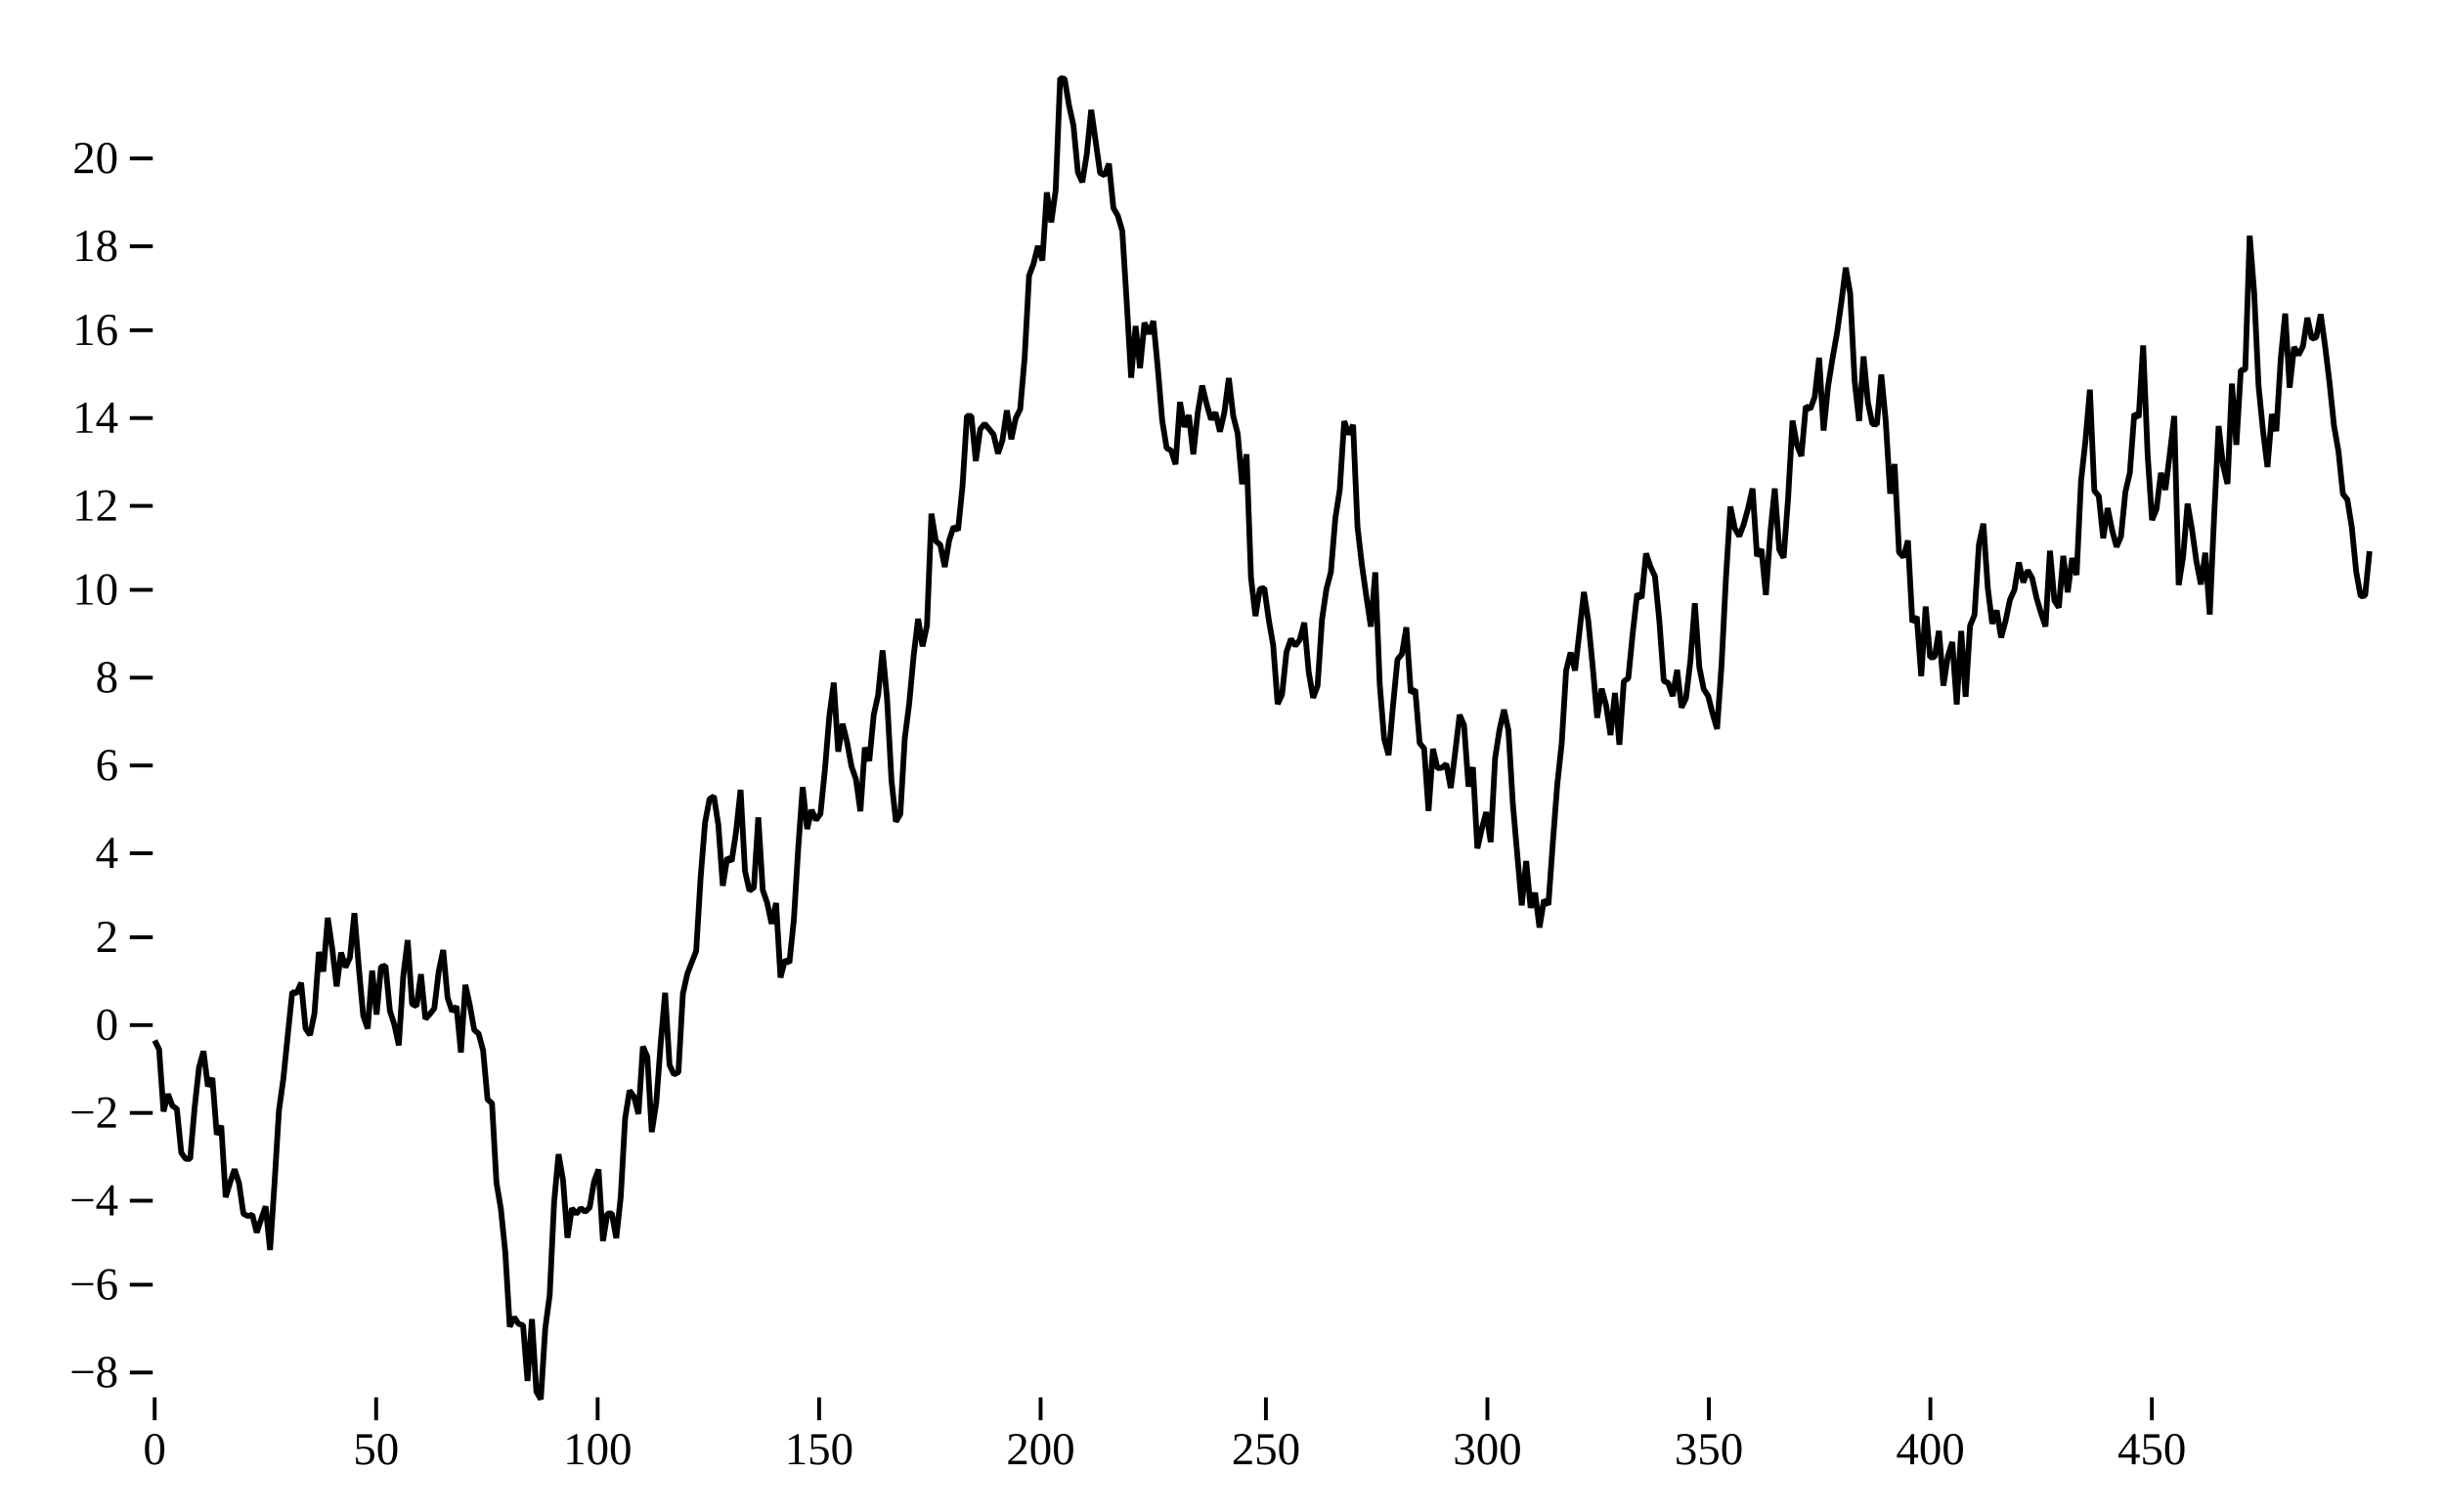
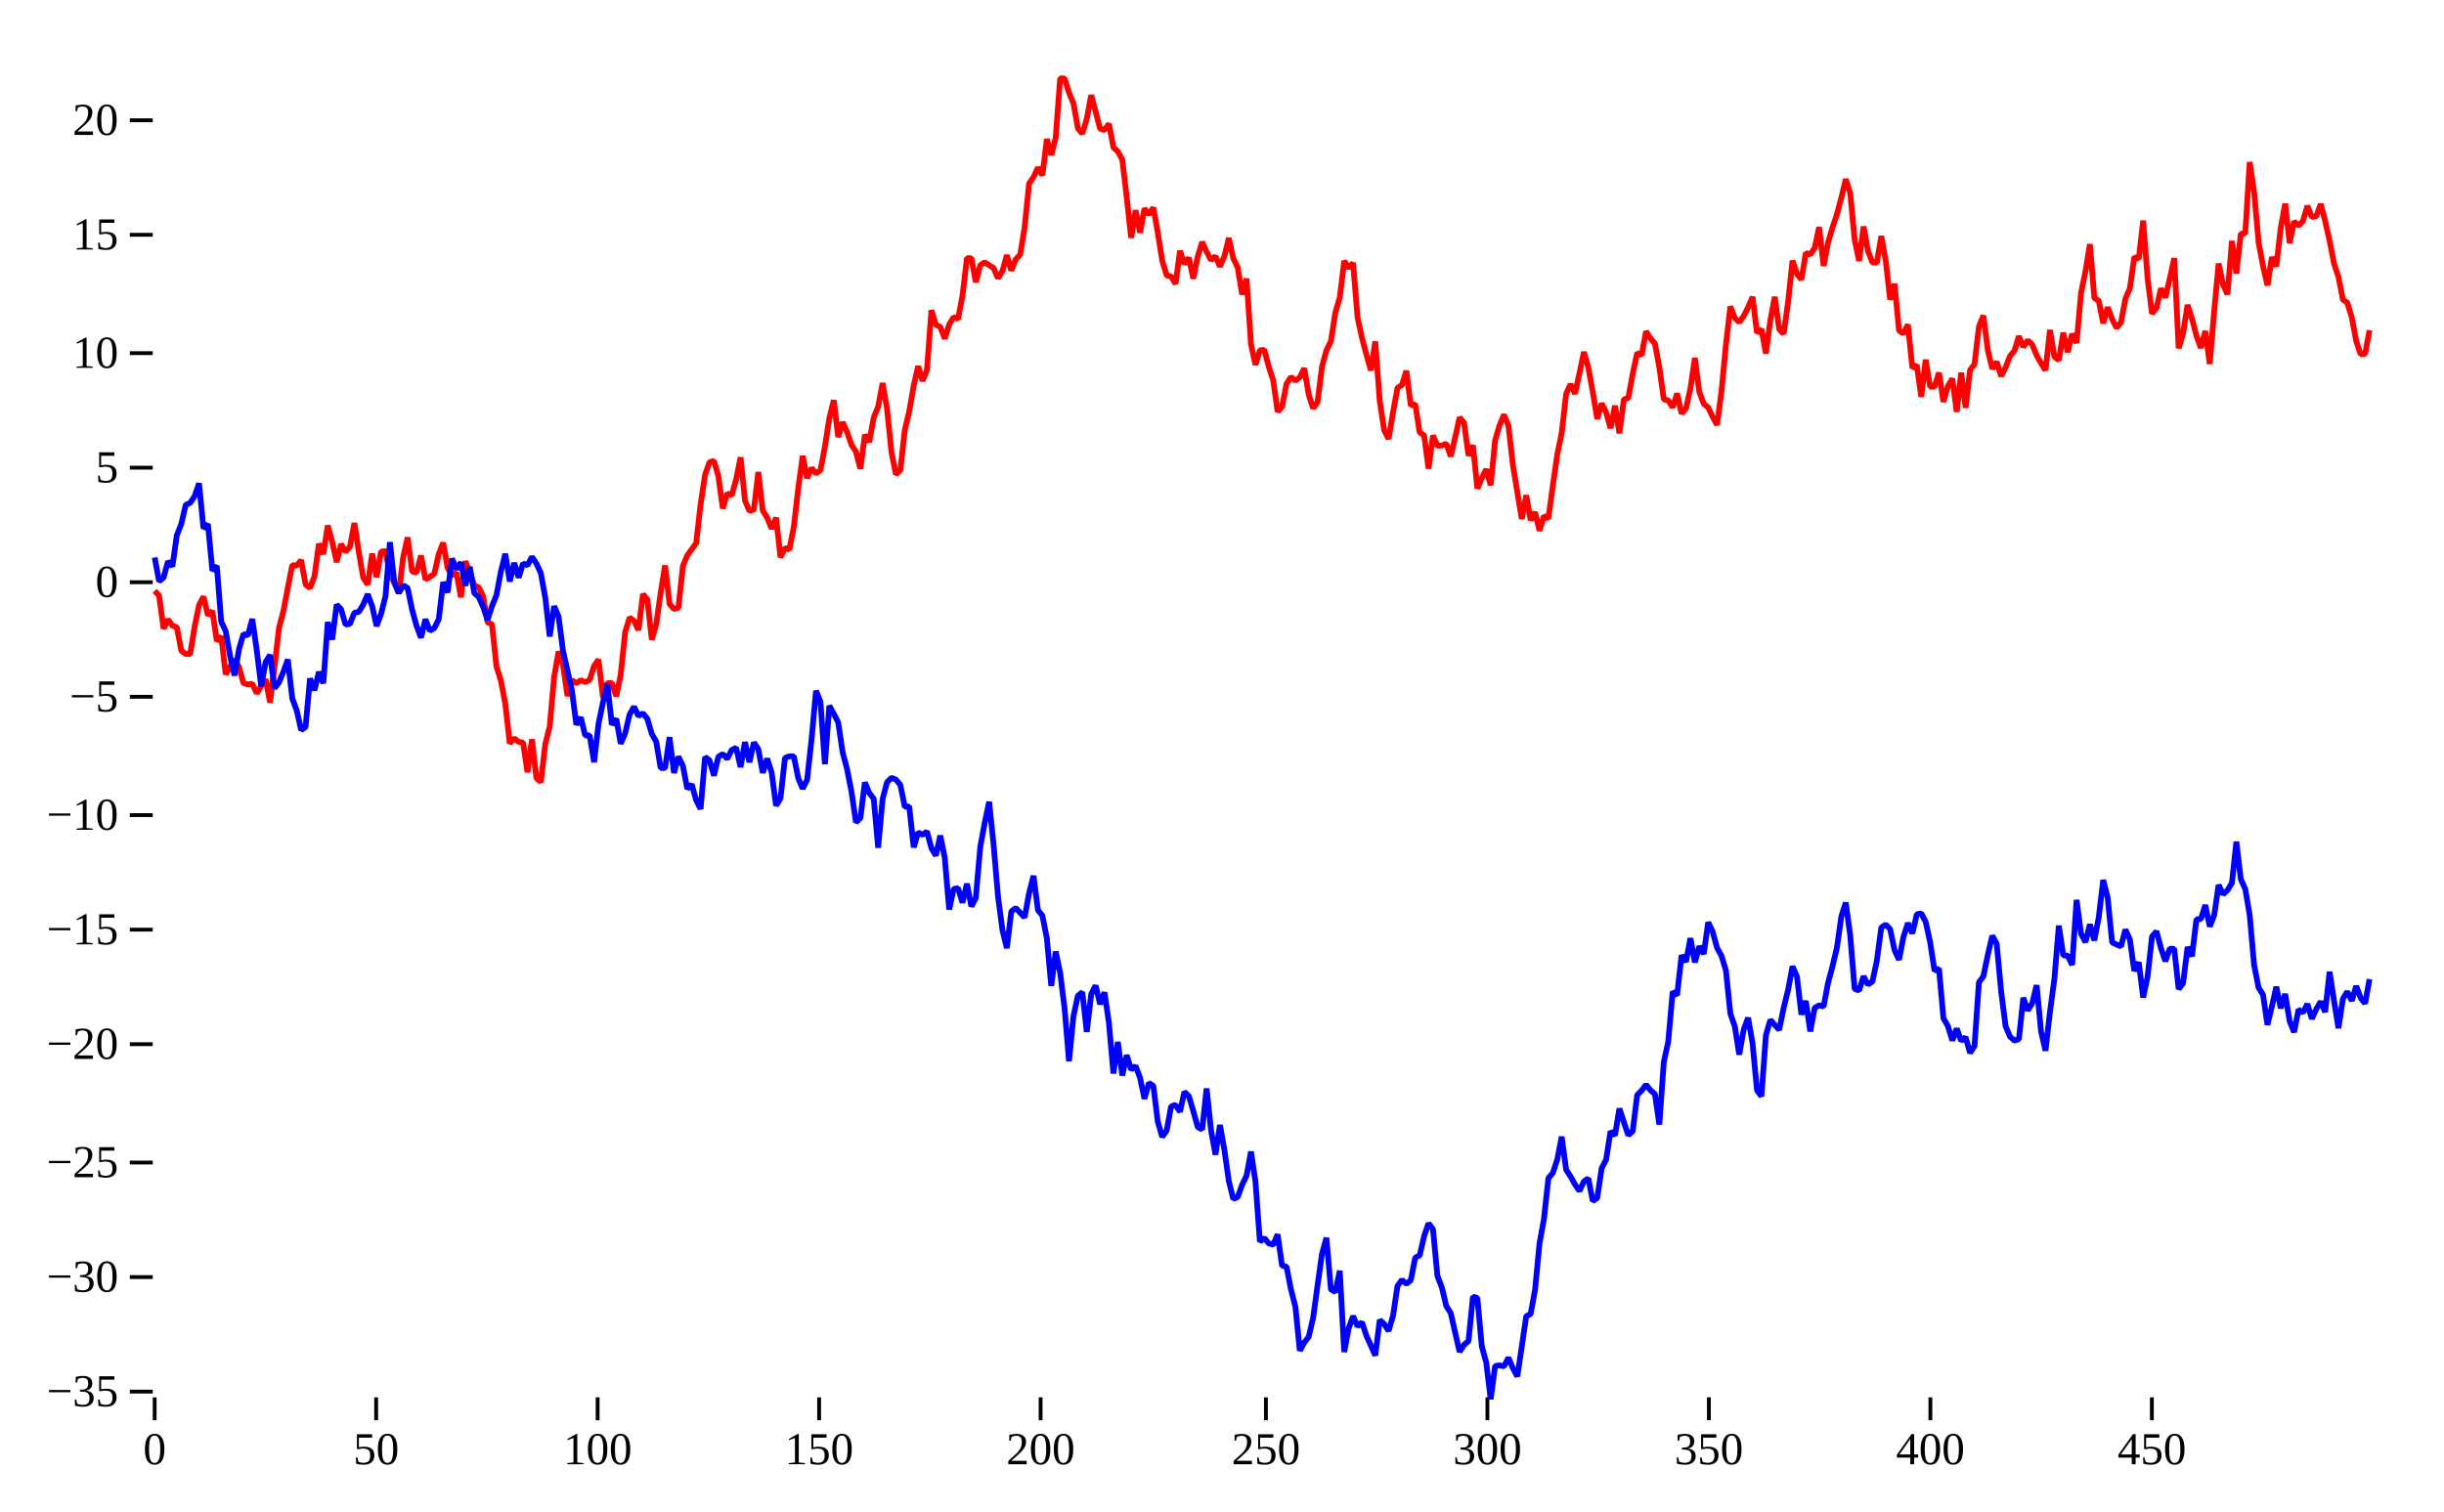
<svg xmlns="http://www.w3.org/2000/svg" class="plot" fill="currentColor" text-anchor="middle" width="640" height="396" viewBox="0 0 640 396">
  <g transform="translate(40,0)" fill="none" text-anchor="end">
-     <g class="tick" opacity="1" transform="translate(0,359.5)">
+     <g class="tick" opacity="1" transform="translate(0,364.5)">
      <line stroke="currentColor" x2="-6" />
-       <text fill="currentColor" x="-9" dy="0.32em">−8</text>
+       <text fill="currentColor" x="-9" dy="0.32em">−35</text>
    </g>
-     <g class="tick" opacity="1" transform="translate(0,336.5)">
+     <g class="tick" opacity="1" transform="translate(0,334.5)">
      <line stroke="currentColor" x2="-6" />
-       <text fill="currentColor" x="-9" dy="0.32em">−6</text>
+       <text fill="currentColor" x="-9" dy="0.32em">−30</text>
    </g>
-     <g class="tick" opacity="1" transform="translate(0,314.5)">
+     <g class="tick" opacity="1" transform="translate(0,304.5)">
      <line stroke="currentColor" x2="-6" />
-       <text fill="currentColor" x="-9" dy="0.32em">−4</text>
+       <text fill="currentColor" x="-9" dy="0.32em">−25</text>
    </g>
-     <g class="tick" opacity="1" transform="translate(0,291.5)">
+     <g class="tick" opacity="1" transform="translate(0,273.5)">
      <line stroke="currentColor" x2="-6" />
-       <text fill="currentColor" x="-9" dy="0.32em">−2</text>
+       <text fill="currentColor" x="-9" dy="0.32em">−20</text>
    </g>
-     <g class="tick" opacity="1" transform="translate(0,268.5)">
+     <g class="tick" opacity="1" transform="translate(0,243.5)">
+       <line stroke="currentColor" x2="-6" />
+       <text fill="currentColor" x="-9" dy="0.32em">−15</text>
+     </g>
+     <g class="tick" opacity="1" transform="translate(0,213.5)">
+       <line stroke="currentColor" x2="-6" />
+       <text fill="currentColor" x="-9" dy="0.32em">−10</text>
+     </g>
+     <g class="tick" opacity="1" transform="translate(0,182.5)">
+       <line stroke="currentColor" x2="-6" />
+       <text fill="currentColor" x="-9" dy="0.32em">−5</text>
+     </g>
+     <g class="tick" opacity="1" transform="translate(0,152.5)">
      <line stroke="currentColor" x2="-6" />
      <text fill="currentColor" x="-9" dy="0.32em">0</text>
    </g>
-     <g class="tick" opacity="1" transform="translate(0,245.5)">
+     <g class="tick" opacity="1" transform="translate(0,122.5)">
      <line stroke="currentColor" x2="-6" />
-       <text fill="currentColor" x="-9" dy="0.32em">2</text>
+       <text fill="currentColor" x="-9" dy="0.32em">5</text>
    </g>
-     <g class="tick" opacity="1" transform="translate(0,223.5)">
-       <line stroke="currentColor" x2="-6" />
-       <text fill="currentColor" x="-9" dy="0.32em">4</text>
-     </g>
-     <g class="tick" opacity="1" transform="translate(0,200.5)">
-       <line stroke="currentColor" x2="-6" />
-       <text fill="currentColor" x="-9" dy="0.32em">6</text>
-     </g>
-     <g class="tick" opacity="1" transform="translate(0,177.5)">
-       <line stroke="currentColor" x2="-6" />
-       <text fill="currentColor" x="-9" dy="0.32em">8</text>
-     </g>
-     <g class="tick" opacity="1" transform="translate(0,154.5)">
+     <g class="tick" opacity="1" transform="translate(0,92.5)">
      <line stroke="currentColor" x2="-6" />
      <text fill="currentColor" x="-9" dy="0.32em">10</text>
    </g>
-     <g class="tick" opacity="1" transform="translate(0,132.5)">
+     <g class="tick" opacity="1" transform="translate(0,61.5)">
      <line stroke="currentColor" x2="-6" />
-       <text fill="currentColor" x="-9" dy="0.32em">12</text>
+       <text fill="currentColor" x="-9" dy="0.32em">15</text>
    </g>
-     <g class="tick" opacity="1" transform="translate(0,109.5)">
-       <line stroke="currentColor" x2="-6" />
-       <text fill="currentColor" x="-9" dy="0.32em">14</text>
-     </g>
-     <g class="tick" opacity="1" transform="translate(0,86.5)">
-       <line stroke="currentColor" x2="-6" />
-       <text fill="currentColor" x="-9" dy="0.32em">16</text>
-     </g>
-     <g class="tick" opacity="1" transform="translate(0,64.5)">
-       <line stroke="currentColor" x2="-6" />
-       <text fill="currentColor" x="-9" dy="0.32em">18</text>
-     </g>
-     <g class="tick" opacity="1" transform="translate(0,41.5)">
+     <g class="tick" opacity="1" transform="translate(0,31.5)">
      <line stroke="currentColor" x2="-6" />
      <text fill="currentColor" x="-9" dy="0.32em">20</text>
    </g>
  </g>
  <g transform="translate(0,366)" fill="none" text-anchor="middle">
    <g class="tick" opacity="1" transform="translate(40.5,0)">
      <line stroke="currentColor" y2="6" />
      <text fill="currentColor" y="9" dy="0.71em">0</text>
    </g>
    <g class="tick" opacity="1" transform="translate(98.5,0)">
      <line stroke="currentColor" y2="6" />
      <text fill="currentColor" y="9" dy="0.71em">50</text>
    </g>
    <g class="tick" opacity="1" transform="translate(156.5,0)">
      <line stroke="currentColor" y2="6" />
      <text fill="currentColor" y="9" dy="0.71em">100</text>
    </g>
    <g class="tick" opacity="1" transform="translate(214.5,0)">
      <line stroke="currentColor" y2="6" />
      <text fill="currentColor" y="9" dy="0.71em">150</text>
    </g>
    <g class="tick" opacity="1" transform="translate(272.5,0)">
      <line stroke="currentColor" y2="6" />
      <text fill="currentColor" y="9" dy="0.71em">200</text>
    </g>
    <g class="tick" opacity="1" transform="translate(331.5,0)">
      <line stroke="currentColor" y2="6" />
      <text fill="currentColor" y="9" dy="0.71em">250</text>
    </g>
    <g class="tick" opacity="1" transform="translate(389.5,0)">
      <line stroke="currentColor" y2="6" />
      <text fill="currentColor" y="9" dy="0.71em">300</text>
    </g>
    <g class="tick" opacity="1" transform="translate(447.5,0)">
      <line stroke="currentColor" y2="6" />
      <text fill="currentColor" y="9" dy="0.71em">350</text>
    </g>
    <g class="tick" opacity="1" transform="translate(505.5,0)">
      <line stroke="currentColor" y2="6" />
      <text fill="currentColor" y="9" dy="0.71em">400</text>
    </g>
    <g class="tick" opacity="1" transform="translate(563.5,0)">
      <line stroke="currentColor" y2="6" />
      <text fill="currentColor" y="9" dy="0.71em">450</text>
    </g>
  </g>
-   <g fill="none" stroke="currentColor" stroke-width="1.5" stroke-miterlimit="1" transform="translate(0.5,0.5)">
-     <path d="M40,272.017L41.162,274.347L42.325,290.61L43.487,286.08L44.649,289.148L45.812,289.952L46.974,301.453L48.136,303.043L49.299,303.055L50.461,289.654L51.623,279.019L52.786,274.841L53.948,284.05L55.11,281.879L56.273,296.696L57.435,294.354L58.597,313.087L59.76,309.194L60.922,305.77L62.084,309.353L63.246,317.418L64.409,318.026L65.571,317.659L66.733,322.353L67.896,318.837L69.058,315.477L70.22,326.916L71.383,309.561L72.545,290.382L73.707,282.017L74.87,270.493L76.032,259.351L77.194,259.629L78.357,256.917L79.519,268.894L80.681,270.584L81.844,264.966L83.006,248.856L84.168,253.963L85.331,239.895L86.493,247.895L87.655,257.871L88.818,249.005L89.98,252.85L91.142,250.276L92.305,238.669L93.467,252.99L94.629,265.587L95.792,268.919L96.954,253.723L98.116,265.247L99.279,252.727L100.441,252.441L101.603,264.258L102.766,267.882L103.928,273.289L105.09,255.241L106.253,245.745L107.415,262.487L108.577,263.024L109.739,254.673L110.902,266.395L112.064,265.133L113.226,263.613L114.389,253.947L115.551,248.332L116.713,260.839L117.876,264.385L119.038,263.099L120.2,275.175L121.363,257.459L122.525,262.768L123.687,269.275L124.85,270.273L126.012,274.665L127.174,287.497L128.337,288.464L129.499,309.205L130.661,316.147L131.824,327.56L132.986,346.997L134.148,344.523L135.311,346.265L136.473,346.608L137.635,361.205L138.798,345.003L139.96,364.015L141.122,366L142.285,347.404L143.447,338.743L144.609,314.283L145.772,301.814L146.934,308.591L148.096,323.715L149.259,315.984L150.421,317.432L151.583,315.962L152.745,316.886L153.908,315.8L155.07,308.952L156.232,305.805L157.395,324.565L158.557,317.364L159.719,317.329L160.882,323.801L162.044,313.101L163.206,292.319L164.369,285.143L165.531,286.759L166.693,291.286L167.856,273.614L169.018,276.301L170.18,296.016L171.343,288.433L172.505,272.931L173.667,259.54L174.83,278.448L175.992,280.933L177.154,280.369L178.317,259.85L179.479,254.59L180.641,251.578L181.804,248.613L182.966,229.448L184.128,214.958L185.291,208.803L186.453,208.065L187.615,215.596L188.778,231.501L189.94,224.144L191.102,225.066L192.265,217.252L193.427,206.376L194.589,227.66L195.752,232.783L196.914,232.01L198.076,213.591L199.238,232.608L200.401,236L201.563,241.459L202.725,236.023L203.888,255.546L205.05,250.994L206.212,251.664L207.375,240.536L208.537,221.513L209.699,205.665L210.862,216.627L212.024,211.653L213.186,214.289L214.349,212.639L215.511,201.201L216.673,187.113L217.836,178.307L218.998,196.379L220.16,189.105L221.323,193.906L222.485,200.261L223.647,203.597L224.81,211.995L225.972,195.292L227.134,198.813L228.297,186.769L229.459,181.467L230.621,169.853L231.784,182.416L232.946,203.87L234.108,214.716L235.271,212.723L236.433,192.889L237.595,183.759L238.758,171.205L239.92,161.592L241.082,168.788L242.244,163.339L243.407,134.057L244.569,141.217L245.731,142.218L246.894,148.011L248.056,141.036L249.218,137.483L250.381,138.333L251.543,126.928L252.705,108.429L253.868,108.438L255.03,120.269L256.192,111.89L257.355,110.491L258.517,111.886L259.679,113.315L260.842,118.3L262.004,114.806L263.166,106.972L264.329,114.542L265.491,109.017L266.653,106.711L267.816,93.249L268.978,71.717L270.14,68.593L271.303,63.932L272.465,67.724L273.627,49.884L274.79,57.733L275.952,49.234L277.114,20L278.277,20.102L279.439,27.097L280.601,32.368L281.764,44.623L282.926,47.213L284.088,39.887L285.251,28.27L286.413,36.479L287.575,44.795L288.737,45.434L289.9,42.379L291.062,53.979L292.224,56.015L293.387,59.982L294.549,78.642L295.711,98.44L296.874,84.893L298.036,95.912L299.198,84.023L300.361,86.935L301.523,83.592L302.685,95.877L303.848,109.7L305.01,116.885L306.172,117.484L307.335,121.111L308.497,104.803L309.659,111.334L310.822,108.243L311.984,118.51L313.146,107.651L314.309,100.499L315.471,105.291L316.633,109.38L317.796,107.55L318.958,112.563L320.12,107.535L321.283,98.531L322.445,108.469L323.607,113.057L324.77,126.324L325.932,118.494L327.094,150.792L328.257,160.862L329.419,153.728L330.581,153.546L331.743,161.8L332.906,168.514L334.068,183.906L335.23,181.414L336.393,170.214L337.555,166.85L338.717,168.642L339.88,167.04L341.042,162.592L342.204,175.487L343.367,182.264L344.529,179.126L345.691,161.718L346.854,153.769L348.016,149.301L349.178,135.248L350.341,127.745L351.503,109.812L352.665,113.274L353.828,110.791L354.99,137.531L356.152,147.615L357.315,155.809L358.477,163.627L359.639,149.405L360.802,178.646L361.964,193.034L363.126,197.29L364.289,184.238L365.451,172.226L366.613,170.812L367.776,163.819L368.938,180.914L370.1,180.142L371.263,194.118L372.425,195.543L373.587,211.909L374.749,195.649L375.912,200.709L377.074,200.587L378.236,199.616L379.399,205.881L380.561,196.574L381.723,186.737L382.886,189.45L384.048,205.521L385.21,200.454L386.373,221.715L387.535,216.563L388.697,212.224L389.86,220.075L391.022,198.016L392.184,190.566L393.347,185.401L394.509,190.815L395.671,210.133L396.834,223.492L397.996,236.641L399.158,225.033L400.321,237.269L401.483,233.335L402.645,242.438L403.808,235.237L404.97,236.453L406.132,220.261L407.295,204.999L408.457,194.229L409.619,175.096L410.782,170.408L411.944,175.125L413.106,164.984L414.269,154.563L415.431,162.261L416.593,174.305L417.756,187.509L418.918,179.887L420.08,184.213L421.242,192.023L422.405,180.99L423.567,194.565L424.729,177.915L425.892,177.185L427.054,165.353L428.216,155.045L429.379,156.147L430.541,144.459L431.703,147.928L432.866,150.422L434.028,162.156L435.19,177.882L436.353,178.393L437.515,181.828L438.677,174.957L439.84,184.818L441.002,182.373L442.164,172.53L443.327,157.501L444.489,174.23L445.651,180.036L446.814,181.807L447.976,186.431L449.138,190.432L450.301,173.929L451.463,150.976L452.625,132.182L453.788,137.878L454.95,139.935L456.112,136.888L457.275,132.603L458.437,127.454L459.599,145.16L460.762,143.352L461.924,155.336L463.086,139.045L464.248,127.452L465.411,143.425L466.573,145.595L467.735,130.114L468.898,109.68L470.06,116.063L471.222,118.956L472.385,105.915L473.547,106.64L474.709,103.454L475.872,93.201L477.034,112.278L478.196,100.807L479.359,93.448L480.521,86.903L481.683,78.716L482.846,69.609L484.008,76.435L485.17,99.376L486.333,109.774L487.495,92.865L488.657,104.952L489.82,110.585L490.982,110.684L492.144,97.588L493.307,109.765L494.469,128.805L495.631,121.058L496.794,144.148L497.956,145.43L499.118,141.081L500.281,162.441L501.443,161.042L502.605,176.61L503.768,158.361L504.93,171.67L506.092,171.629L507.255,164.755L508.417,179.1L509.579,171.401L510.741,167.672L511.904,184.021L513.066,164.774L514.228,182.004L515.391,163.408L516.553,160.57L517.715,142.091L518.878,136.66L520.04,153.59L521.202,162.87L522.365,159.382L523.527,166.476L524.689,162.14L525.852,156.551L527.014,153.993L528.176,146.828L529.339,152.061L530.501,148.881L531.663,150.939L532.826,156.215L533.988,160.104L535.15,163.594L536.313,143.757L537.475,156.816L538.637,158.625L539.8,145.101L540.962,154.634L542.124,145.684L543.287,150.097L544.449,125.555L545.611,114.931L546.774,101.566L547.936,128.043L549.098,129.42L550.261,140.487L551.423,132.584L552.585,138.313L553.747,142.729L554.91,140.063L556.072,128.332L557.234,123.351L558.397,107.893L559.559,108.788L560.721,89.968L561.884,118.486L563.046,135.718L564.208,132.844L565.371,123.357L566.533,127.797L567.695,118.452L568.858,108.461L570.02,152.74L571.182,145.336L572.345,131.423L573.507,138.176L574.669,146.582L575.832,152.572L576.994,144.289L578.156,160.466L579.319,134.447L580.481,111.093L581.643,121.382L582.806,126.242L583.968,99.983L585.13,116.022L586.293,96.436L587.455,96.314L588.617,61.226L589.78,76.002L590.942,100.615L592.104,112.324L593.267,121.838L594.429,107.96L595.591,112.43L596.754,93.439L597.916,81.633L599.078,101.043L600.24,90.382L601.403,92.476L602.565,90.204L603.727,82.738L604.89,88.206L606.052,87.857L607.214,81.812L608.377,90.236L609.539,99.864L610.701,111.072L611.864,117.693L613.026,128.867L614.188,130.33L615.351,137.56L616.513,149.281L617.675,155.699L618.838,155.518L620,143.887" />
+   <g fill="none" stroke="red" stroke-width="1.5" stroke-miterlimit="1" transform="translate(0.5,0.5)">
+     <path d="M40,154.26L41.162,155.502L42.325,164.166L43.487,161.752L44.649,163.387L45.812,163.815L46.974,169.942L48.136,170.789L49.299,170.796L50.461,163.657L51.623,157.991L52.786,155.765L53.948,160.671L55.11,159.514L56.273,167.408L57.435,166.16L58.597,176.14L59.76,174.066L60.922,172.242L62.084,174.151L63.246,178.448L64.409,178.771L65.571,178.576L66.733,181.077L67.896,179.203L69.058,177.414L70.22,183.507L71.383,174.262L72.545,164.044L73.707,159.588L74.87,153.448L76.032,147.513L77.194,147.661L78.357,146.216L79.519,152.597L80.681,153.497L81.844,150.504L83.006,141.922L84.168,144.642L85.331,137.147L86.493,141.41L87.655,146.724L88.818,142.001L89.98,144.049L91.142,142.678L92.305,136.494L93.467,144.124L94.629,150.835L95.792,152.61L96.954,144.515L98.116,150.654L99.279,143.984L100.441,143.831L101.603,150.127L102.766,152.058L103.928,154.938L105.09,145.323L106.253,140.264L107.415,149.183L108.577,149.47L109.739,145.02L110.902,151.265L112.064,150.593L113.226,149.783L114.389,144.634L115.551,141.643L116.713,148.305L117.876,150.195L119.038,149.509L120.2,155.943L121.363,146.505L122.525,149.333L123.687,152.799L124.85,153.331L126.012,155.671L127.174,162.507L128.337,163.023L129.499,174.072L130.661,177.771L131.824,183.85L132.986,194.206L134.148,192.887L135.311,193.815L136.473,193.998L137.635,201.774L138.798,193.143L139.96,203.272L141.122,204.329L142.285,194.422L143.447,189.808L144.609,176.777L145.772,170.134L146.934,173.745L148.096,181.802L149.259,177.683L150.421,178.455L151.583,177.672L152.745,178.164L153.908,177.586L155.07,173.937L156.232,172.261L157.395,182.255L158.557,178.419L159.719,178.4L160.882,181.848L162.044,176.148L163.206,165.076L164.369,161.253L165.531,162.114L166.693,164.526L167.856,155.111L169.018,156.542L170.18,167.046L171.343,163.006L172.505,154.747L173.667,147.613L174.83,157.686L175.992,159.01L177.154,158.71L178.317,147.778L179.479,144.976L180.641,143.372L181.804,141.792L182.966,131.582L184.128,123.863L185.291,120.583L186.453,120.191L187.615,124.203L188.778,132.676L189.94,128.757L191.102,129.247L192.265,125.084L193.427,119.29L194.589,130.63L195.752,133.359L196.914,132.947L198.076,123.134L199.238,133.266L200.401,135.073L201.563,137.981L202.725,135.085L203.888,145.485L205.05,143.06L206.212,143.417L207.375,137.489L208.537,127.355L209.699,118.912L210.862,124.752L212.024,122.102L213.186,123.506L214.349,122.627L215.511,116.533L216.673,109.028L217.836,104.337L218.998,113.965L220.16,110.09L221.323,112.647L222.485,116.033L223.647,117.81L224.81,122.284L225.972,113.386L227.134,115.261L228.297,108.845L229.459,106.02L230.621,99.833L231.784,106.526L232.946,117.956L234.108,123.734L235.271,122.672L236.433,112.106L237.595,107.241L238.758,100.553L239.92,95.432L241.082,99.266L242.244,96.363L243.407,80.763L244.569,84.577L245.731,85.111L246.894,88.197L248.056,84.481L249.218,82.588L250.381,83.041L251.543,76.965L252.705,67.11L253.868,67.115L255.03,73.418L256.192,68.954L257.355,68.209L258.517,68.951L259.679,69.713L260.842,72.369L262.004,70.507L263.166,66.334L264.329,70.367L265.491,67.423L266.653,66.195L267.816,59.023L268.978,47.552L270.14,45.888L271.303,43.405L272.465,45.425L273.627,35.92L274.79,40.102L275.952,35.574L277.114,20L278.277,20.054L279.439,23.781L280.601,26.589L281.764,33.118L282.926,34.498L284.088,30.594L285.251,24.406L286.413,28.779L287.575,33.209L288.737,33.55L289.9,31.922L291.062,38.102L292.224,39.187L293.387,41.3L294.549,51.241L295.711,61.788L296.874,54.571L298.036,60.442L299.198,54.108L300.361,55.659L301.523,53.878L302.685,60.423L303.848,67.787L305.01,71.615L306.172,71.934L307.335,73.866L308.497,65.178L309.659,68.657L310.822,67.011L311.984,72.481L313.146,66.695L314.309,62.885L315.471,65.438L316.633,67.616L317.796,66.642L318.958,69.312L320.12,66.634L321.283,61.837L322.445,67.131L323.607,69.575L324.77,76.643L325.932,72.472L327.094,89.679L328.257,95.043L329.419,91.243L330.581,91.146L331.743,95.543L332.906,99.12L334.068,107.32L335.23,105.992L336.393,100.025L337.555,98.233L338.717,99.188L339.88,98.334L341.042,95.965L342.204,102.835L343.367,106.445L344.529,104.773L345.691,95.499L346.854,91.265L348.016,88.884L349.178,81.398L350.341,77.4L351.503,67.847L352.665,69.691L353.828,68.368L354.99,82.614L356.152,87.986L357.315,92.351L358.477,96.516L359.639,88.94L360.802,104.518L361.964,112.182L363.126,114.45L364.289,107.496L365.451,101.097L366.613,100.344L367.776,96.619L368.938,105.726L370.1,105.315L371.263,112.76L372.425,113.519L373.587,122.238L374.749,113.576L375.912,116.271L377.074,116.207L378.236,115.689L379.399,119.027L380.561,114.069L381.723,108.828L382.886,110.273L384.048,118.835L385.21,116.136L386.373,127.462L387.535,124.717L388.697,122.406L389.86,126.589L391.022,114.837L392.184,110.868L393.347,108.117L394.509,111.001L395.671,121.292L396.834,128.409L397.996,135.414L399.158,129.23L400.321,135.749L401.483,133.653L402.645,138.502L403.808,134.666L404.97,135.314L406.132,126.688L407.295,118.557L408.457,112.819L409.619,102.626L410.782,100.129L411.944,102.642L413.106,97.239L414.269,91.688L415.431,95.789L416.593,102.205L417.756,109.239L418.918,105.179L420.08,107.483L421.242,111.644L422.405,105.766L423.567,112.998L424.729,104.128L425.892,103.739L427.054,97.436L428.216,91.944L429.379,92.531L430.541,86.305L431.703,88.153L432.866,89.482L434.028,95.732L435.19,104.111L436.353,104.383L437.515,106.213L438.677,102.552L439.84,107.806L441.002,106.503L442.164,101.26L443.327,93.252L444.489,102.165L445.651,105.258L446.814,106.202L447.976,108.665L449.138,110.797L450.301,102.005L451.463,89.777L452.625,79.764L453.788,82.799L454.95,83.895L456.112,82.271L457.275,79.989L458.437,77.245L459.599,86.678L460.762,85.715L461.924,92.099L463.086,83.42L464.248,77.244L465.411,85.754L466.573,86.91L467.735,78.663L468.898,67.777L470.06,71.177L471.222,72.718L472.385,65.771L473.547,66.157L474.709,64.46L475.872,58.997L477.034,69.161L478.196,63.05L479.359,59.129L480.521,55.642L481.683,51.281L482.846,46.429L484.008,50.065L485.17,62.287L486.333,67.826L487.495,58.819L488.657,65.258L489.82,68.259L490.982,68.311L492.144,61.334L493.307,67.822L494.469,77.965L495.631,73.838L496.794,86.139L497.956,86.822L499.118,84.505L500.281,95.885L501.443,95.139L502.605,103.433L503.768,93.711L504.93,100.801L506.092,100.779L507.255,97.117L508.417,104.759L509.579,100.658L510.741,98.671L511.904,107.381L513.066,97.127L514.228,106.306L515.391,96.399L516.553,94.888L517.715,85.043L518.878,82.15L520.04,91.169L521.202,96.113L522.365,94.255L523.527,98.034L524.689,95.724L525.852,92.747L527.014,91.384L528.176,87.567L529.339,90.355L530.501,88.66L531.663,89.757L532.826,92.568L533.988,94.64L535.15,96.499L536.313,85.93L537.475,92.888L538.637,93.851L539.8,86.647L540.962,91.725L542.124,86.957L543.287,89.309L544.449,76.234L545.611,70.574L546.774,63.454L547.936,77.559L549.098,78.293L550.261,84.189L551.423,79.978L552.585,83.03L553.747,85.383L554.91,83.963L556.072,77.713L557.234,75.059L558.397,66.824L559.559,67.301L560.721,57.275L561.884,72.468L563.046,81.648L564.208,80.117L565.371,75.063L566.533,77.428L567.695,72.45L568.858,67.127L570.02,90.716L571.182,86.772L572.345,79.36L573.507,82.957L574.669,87.436L575.832,90.627L576.994,86.214L578.156,94.832L579.319,80.971L580.481,68.529L581.643,74.01L582.806,76.6L583.968,62.61L585.13,71.155L586.293,60.721L587.455,60.656L588.617,41.963L589.78,49.835L590.942,62.947L592.104,69.185L593.267,74.253L594.429,66.86L595.591,69.242L596.754,59.124L597.916,52.835L599.078,63.175L600.24,57.496L601.403,58.611L602.565,57.401L603.727,53.423L604.89,56.337L606.052,56.151L607.214,52.93L608.377,57.417L609.539,62.547L610.701,68.518L611.864,72.045L613.026,77.998L614.188,78.777L615.351,82.629L616.513,88.874L617.675,92.293L618.838,92.197L620,86" />
+   </g>
+   <g fill="none" stroke="blue" stroke-width="1.5" stroke-miterlimit="1" transform="translate(0.5,0.5)">
+     <path d="M40,145.521L41.162,151.779L42.325,150.788L43.487,146.54L44.649,147.847L45.812,139.688L46.974,136.746L48.136,131.732L49.299,131.222L50.461,129.478L51.623,126.092L52.786,137.926L53.948,136.772L55.11,148.961L56.273,147.707L57.435,162.347L58.597,164.798L59.76,171.366L60.922,176.427L62.084,169.558L63.246,165.559L64.409,165.954L65.571,161.633L66.733,169.82L67.896,179.231L69.058,172.898L70.22,171.06L71.383,179.779L72.545,178.269L73.707,175.456L74.87,172.24L76.032,182.433L77.194,185.565L78.357,190.715L79.519,189.921L80.681,177.219L81.844,180.288L83.006,175.493L84.168,178.479L85.331,162.439L86.493,167.011L87.655,157.869L88.818,159.055L89.98,163.098L91.142,162.895L92.305,159.987L93.467,159.762L94.629,157.831L95.792,155.13L96.954,158.242L98.116,163.474L99.279,160.339L100.441,155.693L101.603,141.504L102.766,152.136L103.928,154.816L105.09,152.813L106.253,153.53L107.415,159.201L108.577,163.424L109.739,166.539L110.902,161.706L112.064,164.705L113.226,164.037L114.389,161.726L115.551,151.987L116.713,154.654L117.876,145.804L119.038,148.589L120.2,146.823L121.363,152.886L122.525,147.968L123.687,154.825L124.85,155.854L126.012,158.431L127.174,161.849L128.337,158.238L129.499,155.426L130.661,149.212L131.824,144.569L132.986,151.803L134.148,146.942L135.311,150.776L136.473,147.096L137.635,147.542L138.798,145.353L139.96,147.073L141.122,149.604L142.285,156.002L143.447,166.198L144.609,158.273L145.772,161.027L146.934,170.013L148.096,175.124L149.259,180.292L150.421,189.311L151.583,187.394L152.745,192.144L153.908,192.103L155.07,199.148L156.232,189.083L157.395,183.477L158.557,178.654L159.719,189.309L160.882,187.767L162.044,194.283L163.206,191.602L164.369,186.63L165.531,184.611L166.693,187.009L167.856,186.34L169.018,187.776L170.18,191.723L171.343,193.759L172.505,200.664L173.667,200.666L174.83,192.581L175.992,201.955L177.154,197.699L178.317,200.061L179.479,206.095L180.641,204.964L181.804,209.103L182.966,211.382L184.128,197.78L185.291,198.618L186.453,202.652L187.615,197.715L188.778,196.995L189.94,198.24L191.102,195.947L192.265,195.356L193.427,200.42L194.589,193.879L195.752,199.133L196.914,193.98L198.076,195.731L199.238,201.921L200.401,198.196L201.563,201.857L202.725,210.509L203.888,208.596L205.05,198.037L206.212,197.589L207.375,197.592L208.537,203.344L209.699,206.065L210.862,203.712L212.024,193.118L213.186,180.434L214.349,183.31L215.511,199.658L216.673,184.365L217.836,186.456L218.998,188.74L220.16,196.548L221.323,200.985L222.485,206.936L223.647,214.891L224.81,213.739L225.972,204.426L227.134,207.206L228.297,208.691L229.459,221.55L230.621,208.776L231.784,204.404L232.946,203.231L234.108,203.69L235.271,205.087L236.433,210.849L237.595,210.704L238.758,221.444L239.92,217.548L241.082,218.153L242.244,217.308L243.407,221.657L244.569,223.61L245.731,218.358L246.894,224.133L248.056,237.721L249.218,232.349L250.381,232.134L251.543,235.944L252.705,230.966L253.868,236.914L255.03,234.728L256.192,221.349L257.355,215.072L258.517,209.519L259.679,220.652L260.842,234.258L262.004,243.145L263.166,247.846L264.329,238.223L265.491,237.33L266.653,238.567L267.816,239.802L268.978,233.434L270.14,228.898L271.303,237.901L272.465,239.321L273.627,245.256L274.79,257.713L275.952,248.735L277.114,254.265L278.277,263.575L279.439,277.467L280.601,265.657L281.764,260.308L282.926,259.369L284.088,269.787L285.251,259.888L286.413,257.644L287.575,262.528L288.737,259.429L289.9,267.477L291.062,280.672L292.224,272.412L293.387,281.198L294.549,275.871L295.711,279.672L296.874,278.704L298.036,281.806L299.198,287.299L300.361,283.139L301.523,283.935L302.685,293.313L303.848,297.286L305.01,295.593L306.172,289.28L307.335,288.921L308.497,290.69L309.659,285.484L310.822,286.607L311.984,290.517L313.146,294.704L314.309,295.338L315.471,284.593L316.633,295.592L317.796,301.937L318.958,294.161L320.12,300.647L321.283,308.816L322.445,313.544L323.607,313.034L324.77,309.842L325.932,307.44L327.094,301.133L328.257,308.987L329.419,324.701L330.581,323.788L331.743,325.179L332.906,325.532L334.068,322.825L335.23,331.042L336.393,331.245L337.555,337.215L338.717,341.754L339.88,353.28L341.042,351.139L342.204,349.659L343.367,344.669L344.529,336.124L345.691,327.894L346.854,323.714L348.016,337.218L349.178,337.907L350.341,332.346L351.503,353.635L352.665,347.454L353.828,344.212L354.99,346.894L356.152,345.826L357.315,349.365L358.477,351.914L359.639,354.543L360.802,345.252L361.964,346.279L363.126,348.098L364.289,344.146L365.451,336.349L366.613,334.73L367.776,335.777L368.938,334.835L370.1,328.898L371.263,328.34L372.425,323.266L373.587,319.942L374.749,321.468L375.912,333.7L377.074,336.714L378.236,341.587L379.399,343.406L380.561,348.566L381.723,353.568L382.886,351.75L384.048,350.756L385.21,339.147L386.373,339.463L387.535,352.158L388.697,356.393L389.86,366L391.022,357.279L392.184,357.12L393.347,357.38L394.509,355.113L395.671,357.852L396.834,360.019L397.996,352.211L399.158,344.269L400.321,343.658L401.483,337.327L402.645,325.185L403.808,318.812L404.97,308.103L406.132,306.712L407.295,303.211L408.457,297.224L409.619,305.884L410.782,307.672L411.944,309.746L413.106,311.457L414.269,308.929L415.431,308.149L416.593,314.079L417.756,313.307L418.918,305.483L420.08,303.253L421.242,295.853L422.405,296.883L423.567,289.865L424.729,293.392L425.892,296.844L427.054,295.754L428.216,286.329L429.379,285.173L430.541,283.621L431.703,285.068L432.866,286.053L434.028,294.043L435.19,277.704L436.353,272.343L437.515,259.26L438.677,260.168L439.84,249.735L441.002,251.417L442.164,245.24L443.327,251.565L444.489,247.362L445.651,249.362L446.814,241.075L447.976,243.506L449.138,247.771L450.301,249.863L451.463,253.706L452.625,265.015L453.788,268.355L454.95,275.717L456.112,269.195L457.275,266.078L458.437,272.804L459.599,285.063L460.762,286.661L461.924,270.654L463.086,266.642L464.248,267.955L465.411,269.228L466.573,263.557L467.735,258.801L468.898,252.616L470.06,255.289L471.222,265.241L472.385,261.666L473.547,269.655L474.709,263.491L475.872,262.816L477.034,263.156L478.196,257L479.359,252.626L480.521,247.758L481.683,239.532L482.846,235.918L484.008,244.509L485.17,258.53L486.333,258.931L487.495,255.223L488.657,257.381L489.82,256.589L490.982,251.14L492.144,242.439L493.307,241.665L494.469,242.873L495.631,248.417L496.794,250.887L497.956,244.892L499.118,241.273L500.281,243.992L501.443,238.988L502.605,238.732L503.768,240.954L504.93,246.231L506.092,253.788L507.255,253.168L508.417,266.21L509.579,268.23L510.741,272.038L511.904,268.915L513.066,272.143L514.228,271.166L515.391,275.289L516.553,273.491L517.715,256.795L518.878,255.246L520.04,249.601L521.202,244.613L522.365,246.672L523.527,259.133L524.689,268.272L525.852,271.017L527.014,272.047L528.176,271.694L529.339,260.831L530.501,264.171L531.663,262.301L532.826,257.546L533.988,269.707L535.15,274.706L536.313,264.575L537.475,255.917L538.637,241.954L539.8,249.749L540.962,249.799L542.124,252.242L543.287,235.21L544.449,244.049L545.611,246.259L546.774,241.616L547.936,245.817L549.098,239.703L550.261,229.996L551.423,234.55L552.585,246.334L553.747,246.892L554.91,247.385L556.072,242.99L557.234,245.533L558.397,253.791L559.559,251.548L560.721,260.773L561.884,255.269L563.046,244.776L564.208,243.455L565.371,247.804L566.533,251.27L567.695,247.967L568.858,248.056L570.02,258.576L571.182,256.988L572.345,247.562L573.507,249.971L574.669,240.293L575.832,240.23L576.994,236.546L578.156,242.175L579.319,239.2L580.481,231.288L581.643,233.723L582.806,232.671L583.968,230.76L585.13,219.955L586.293,229.813L587.455,232.338L588.617,239.175L589.78,252.311L590.942,258.191L592.104,260.014L593.267,267.932L594.429,263.146L595.591,257.965L596.754,263.586L597.916,259.847L599.078,266.969L600.24,269.849L601.403,263.937L602.565,264.713L603.727,262.47L604.89,266.344L606.052,263.815L607.214,261.835L608.377,264.585L609.539,254.034L610.701,261.621L611.864,268.806L613.026,261.105L614.188,259.248L615.351,261.622L616.513,257.767L617.675,260.886L618.838,262.345L620,255.975" />
  </g>
</svg>
